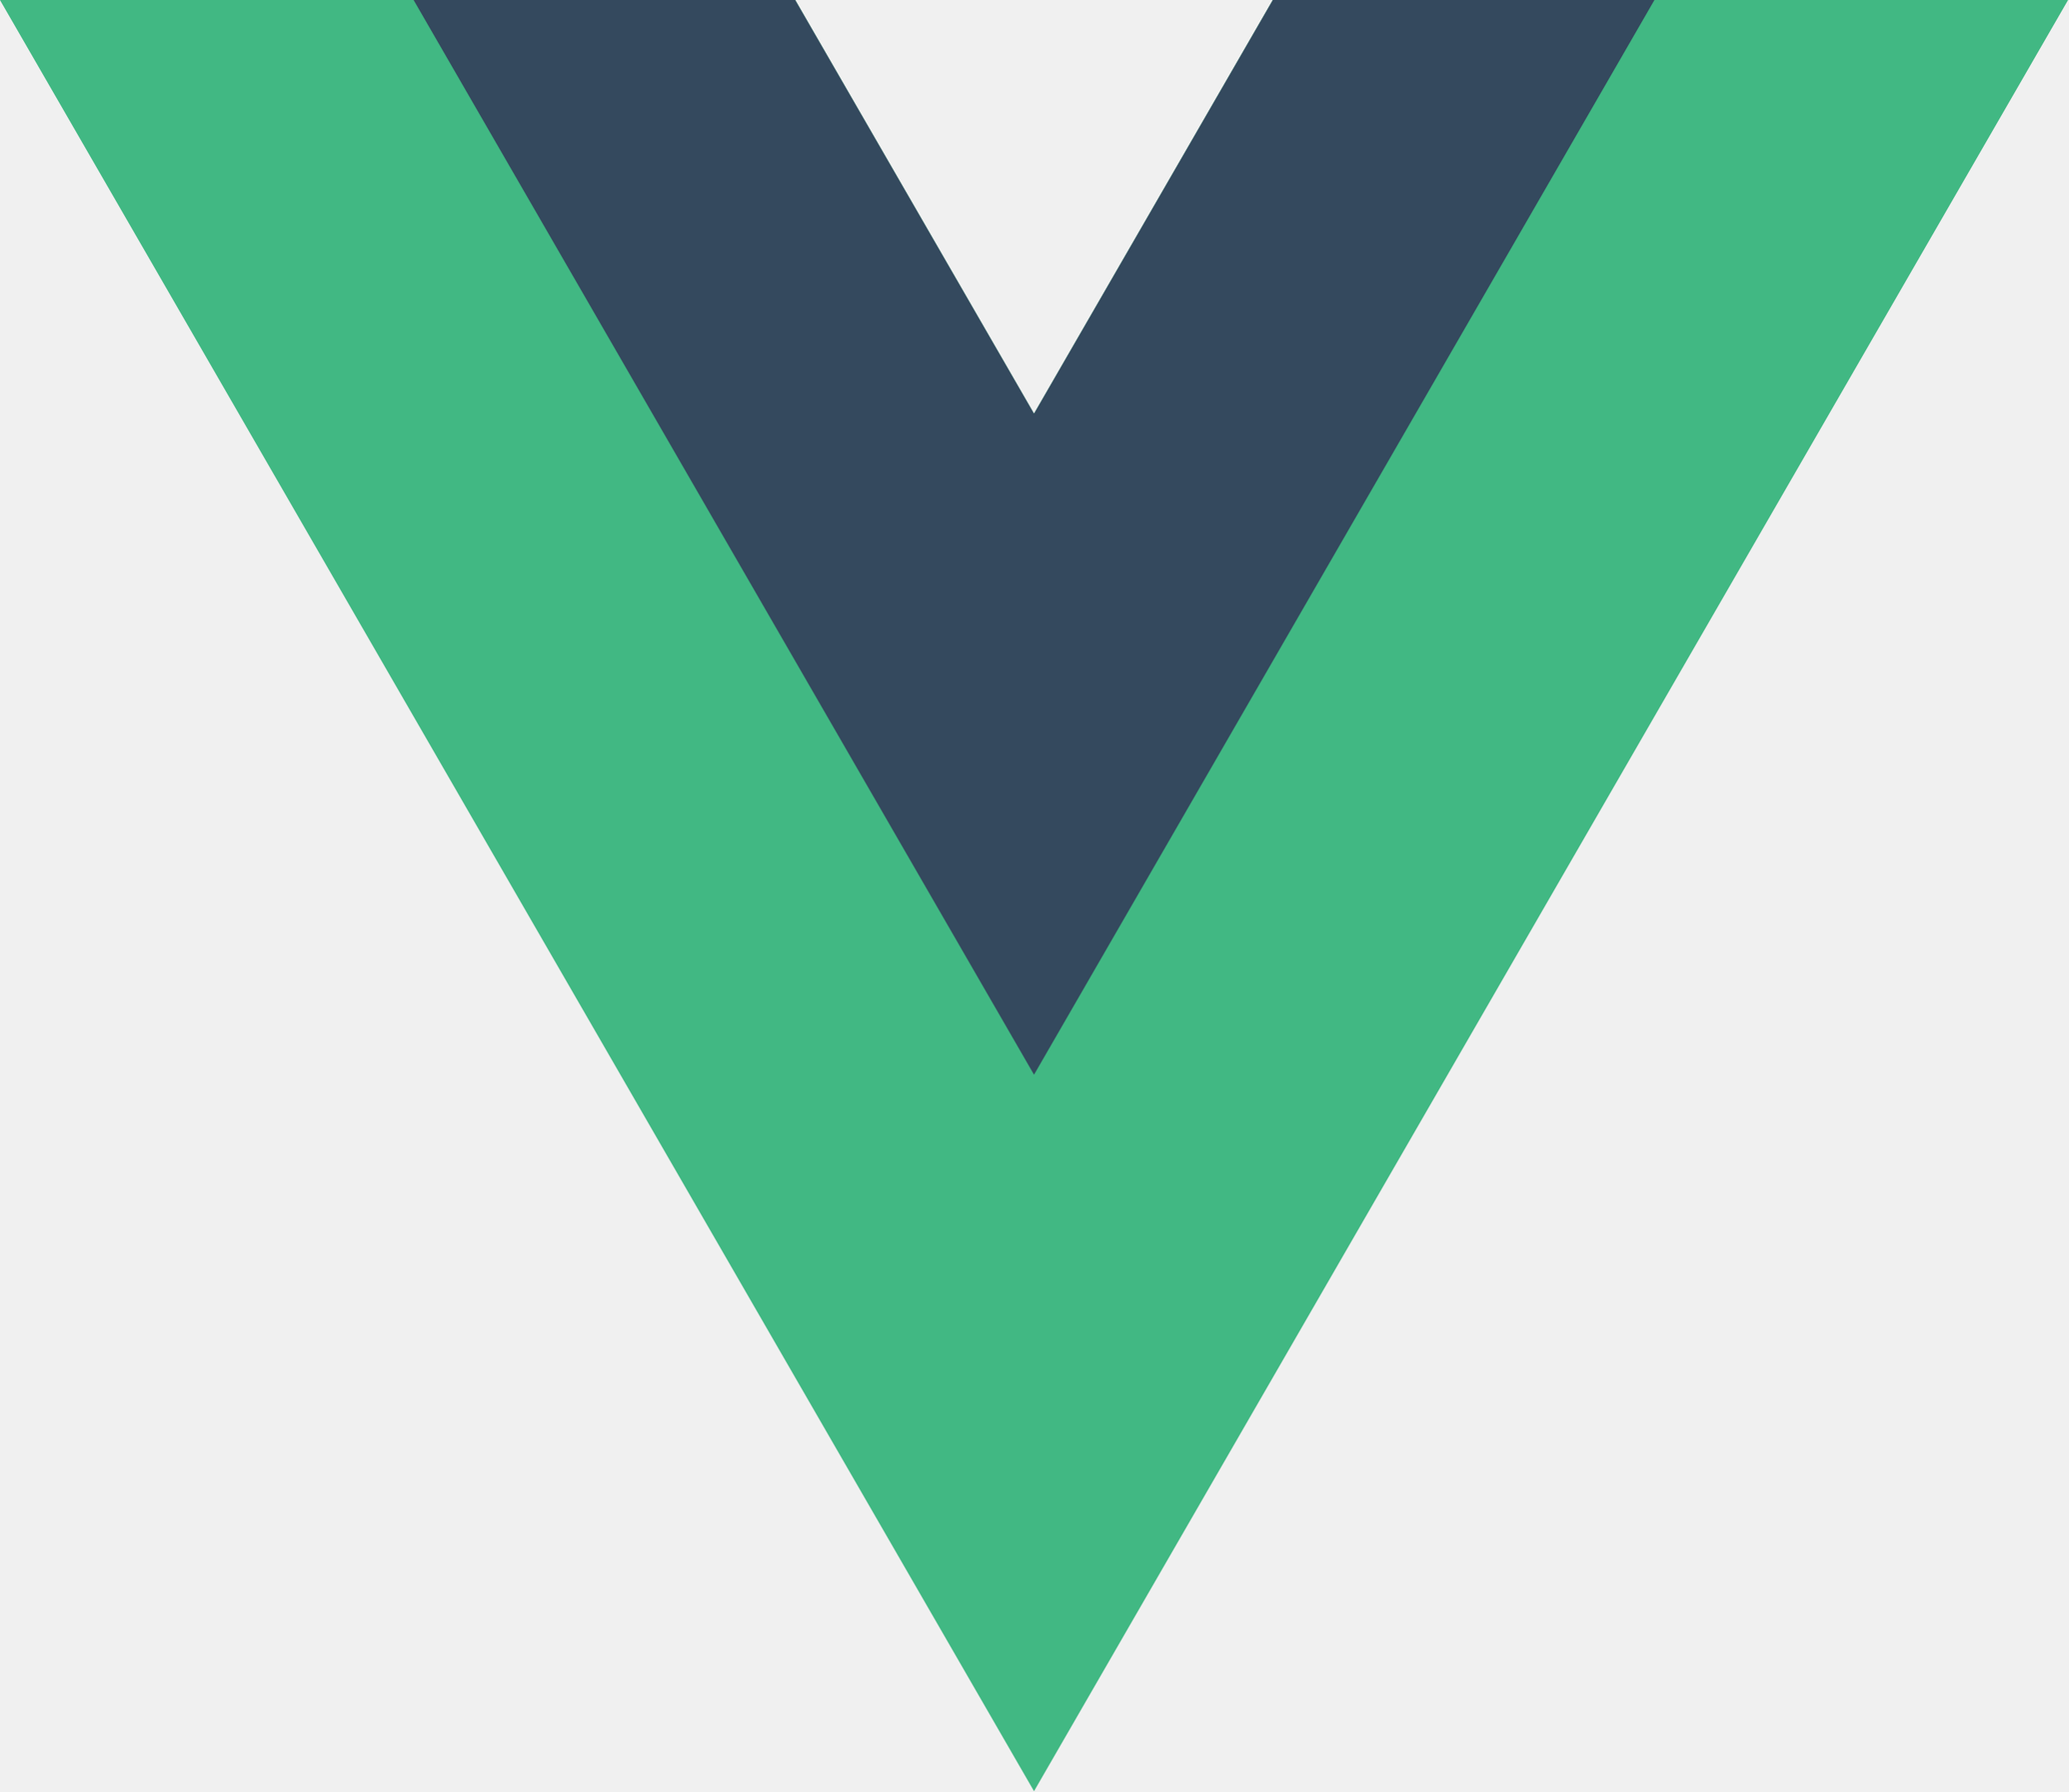
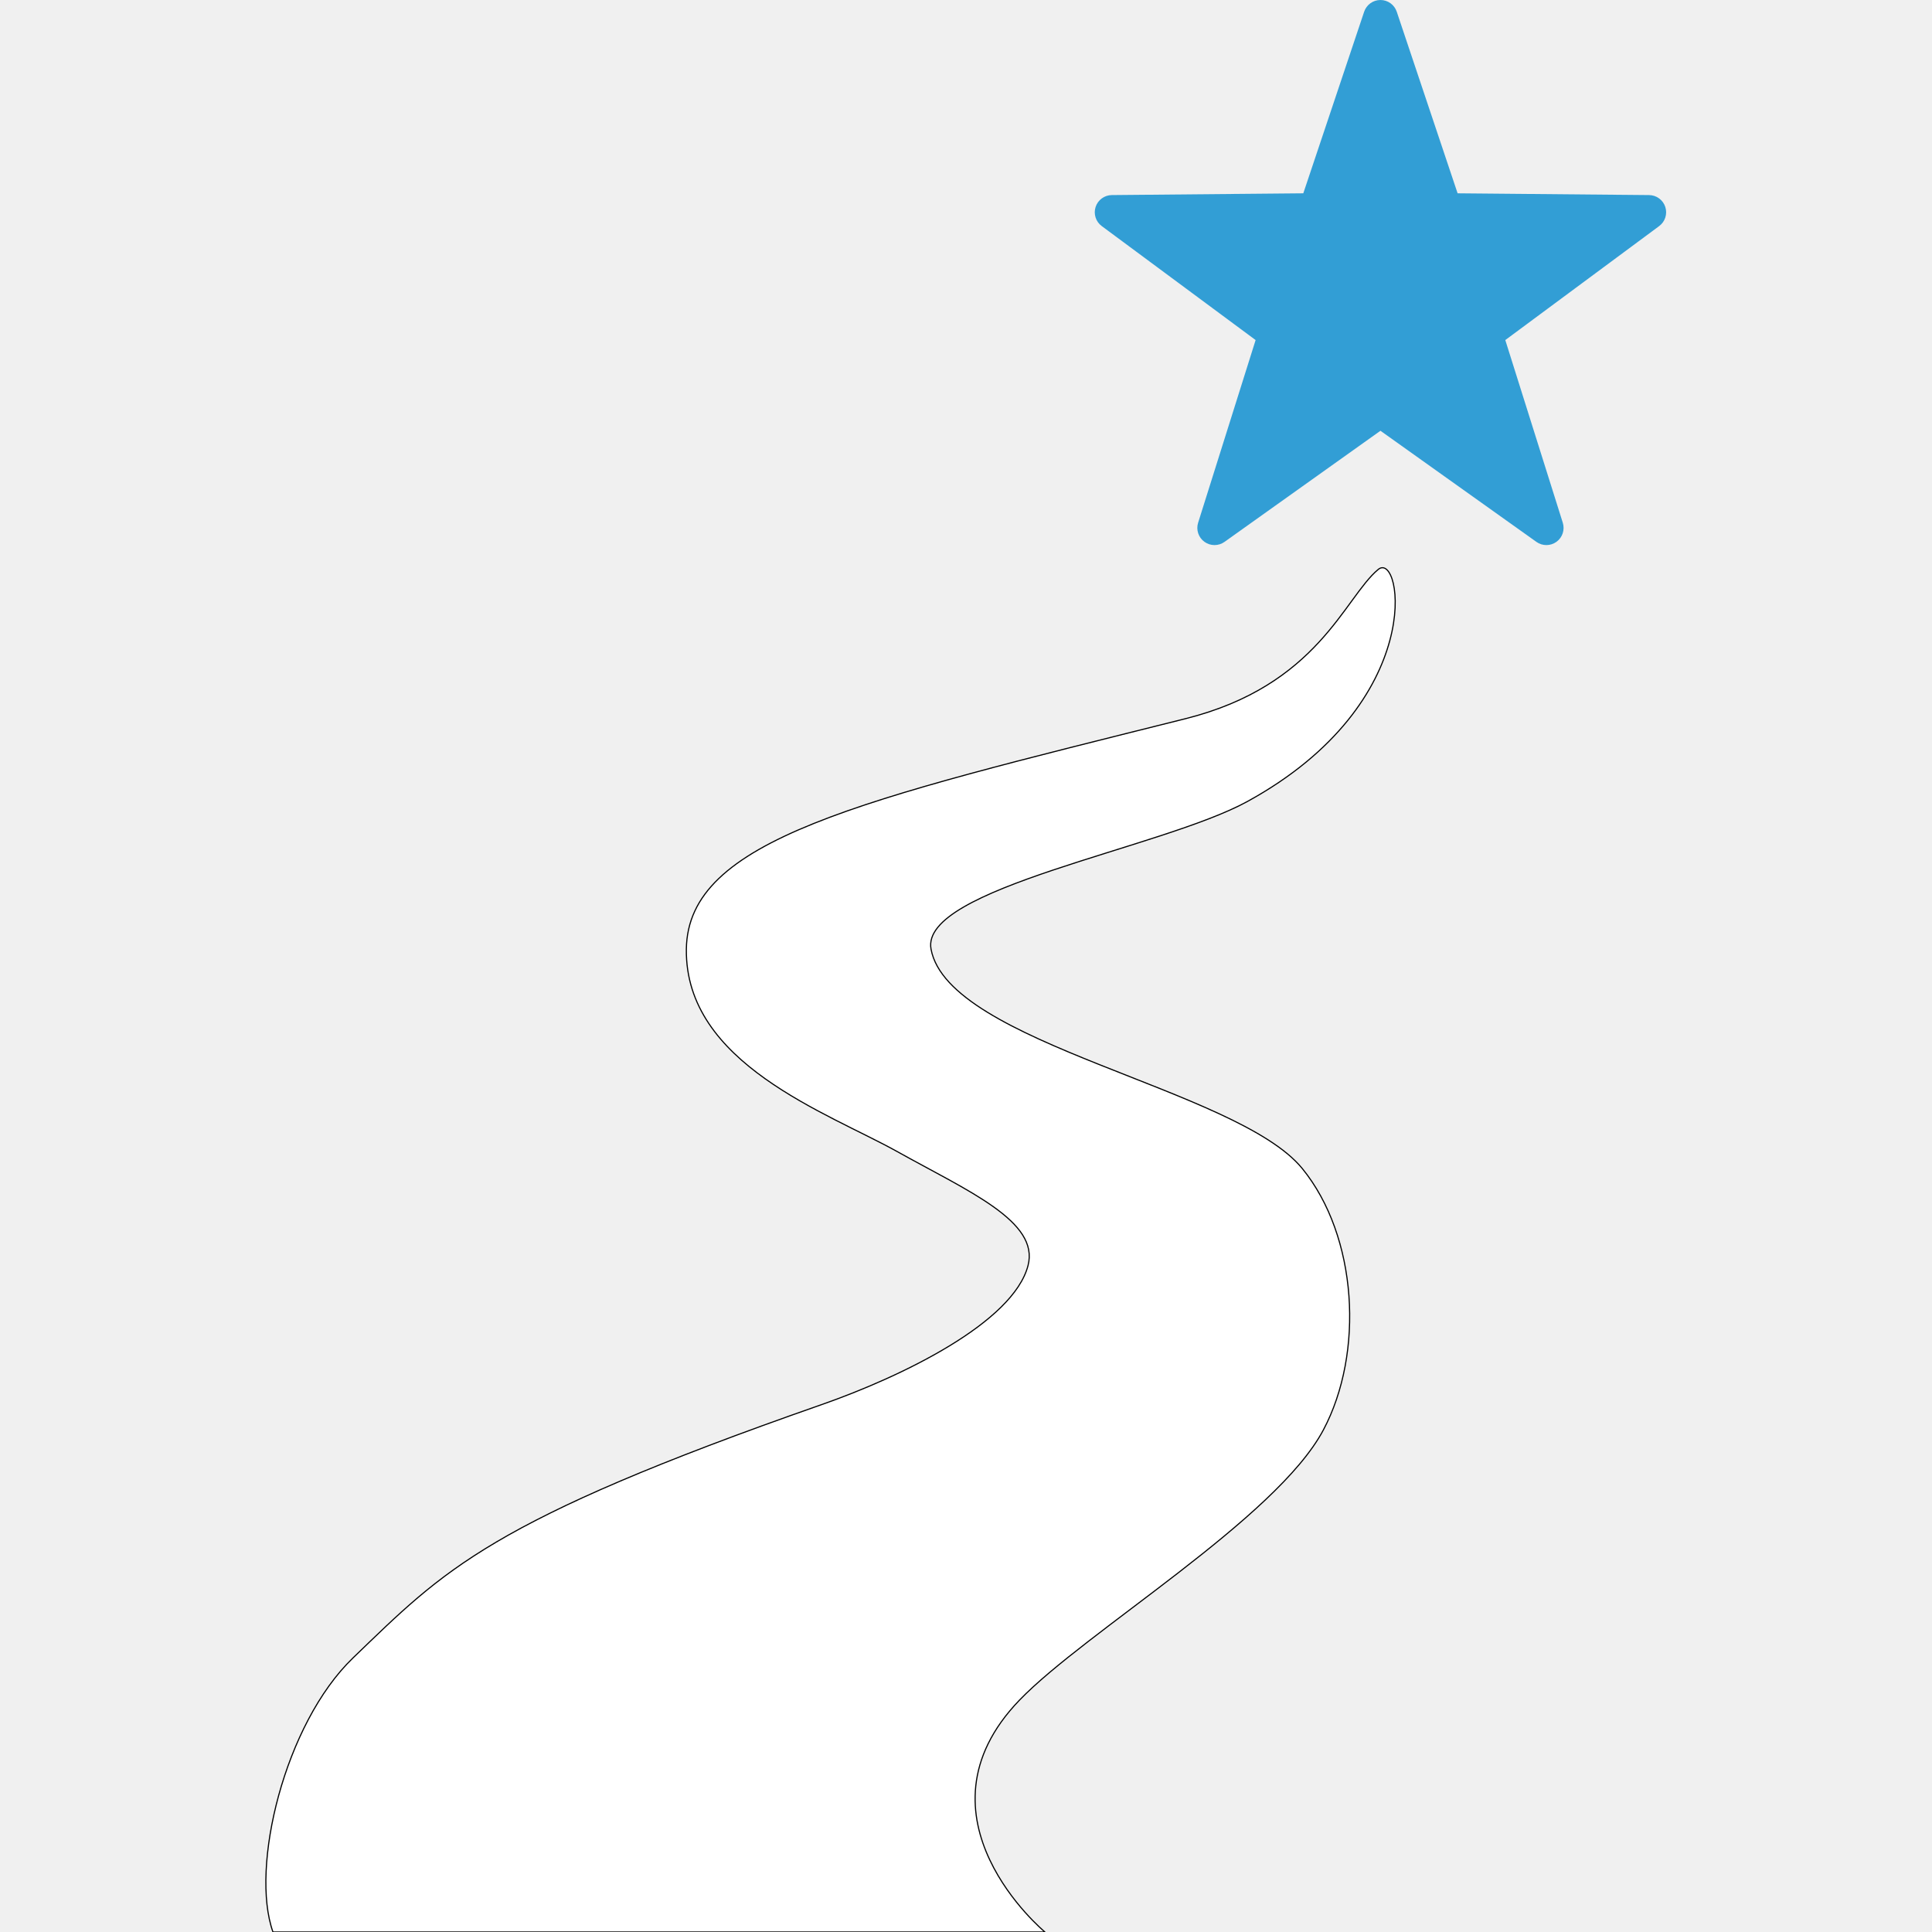
- <svg xmlns="http://www.w3.org/2000/svg" viewBox="0 0 261.76 226.69">
-   <path d="M161.096.001l-30.225 52.351L100.647.001H-.005l130.877 226.688L261.749.001z" fill="#41b883" />
-   <path d="M161.096.001l-30.225 52.351L100.647.001H52.346l78.526 136.01L209.398.001z" fill="#34495e" />
+ <svg xmlns="http://www.w3.org/2000/svg" width="100%" height="100%" viewBox="0 0 1024 1024" version="1.1" xml:space="preserve" style="fill-rule:evenodd;clip-rule:evenodd;stroke-linecap:round;stroke-linejoin:round;stroke-miterlimit:1.5;">
+   <g transform="matrix(2.23581,0,0,2.23581,-651.272,-319.721)">
+     <path d="M539,601C539,601 506.159,573.806 533,546C548.65,529.787 593.833,503 605,482C614.734,463.693 613.106,436.066 600,420C584.5,401 516.167,390.5 512,368C509.33,353.584 566.683,344.15 587,333C630.042,309.379 623.626,273.296 618,278C609.937,284.743 603.79,305.501 572.262,313.389C494.685,332.797 454.341,342.017 454,368C453.643,395.153 487.528,406.81 504,416C520.929,425.444 537.709,432.552 535,443C531.5,456.5 505.182,469.296 486,476C406.833,503.667 396.667,515.167 375,536C358.728,551.646 350.544,585.683 356,601L539,601Z" style="fill:white;stroke:black;stroke-width:0.27px;" />
+   </g>
+   <g transform="matrix(2.8096,0,0,2.8096,-1065.07,-449.536)">
+     <path d="M636.426,162.212C636.869,160.89 638.107,160 639.5,160C640.893,160 642.131,160.89 642.574,162.212L654.055,196.467L690.181,196.8C691.575,196.813 692.804,197.715 693.235,199.041C693.665,200.366 693.201,201.818 692.081,202.648L663.051,224.152L673.897,258.613C674.315,259.943 673.837,261.39 672.71,262.209C671.583,263.029 670.058,263.036 668.923,262.227L639.5,241.263L610.077,262.227C608.942,263.036 607.417,263.029 606.29,262.209C605.163,261.39 604.685,259.943 605.103,258.613L615.949,224.152L586.919,202.648C585.799,201.818 585.335,200.366 585.765,199.041C586.196,197.715 587.425,196.813 588.819,196.8L624.945,196.467L636.426,162.212Z" style="fill:rgb(50,158,213);" />
+   </g>
</svg>
